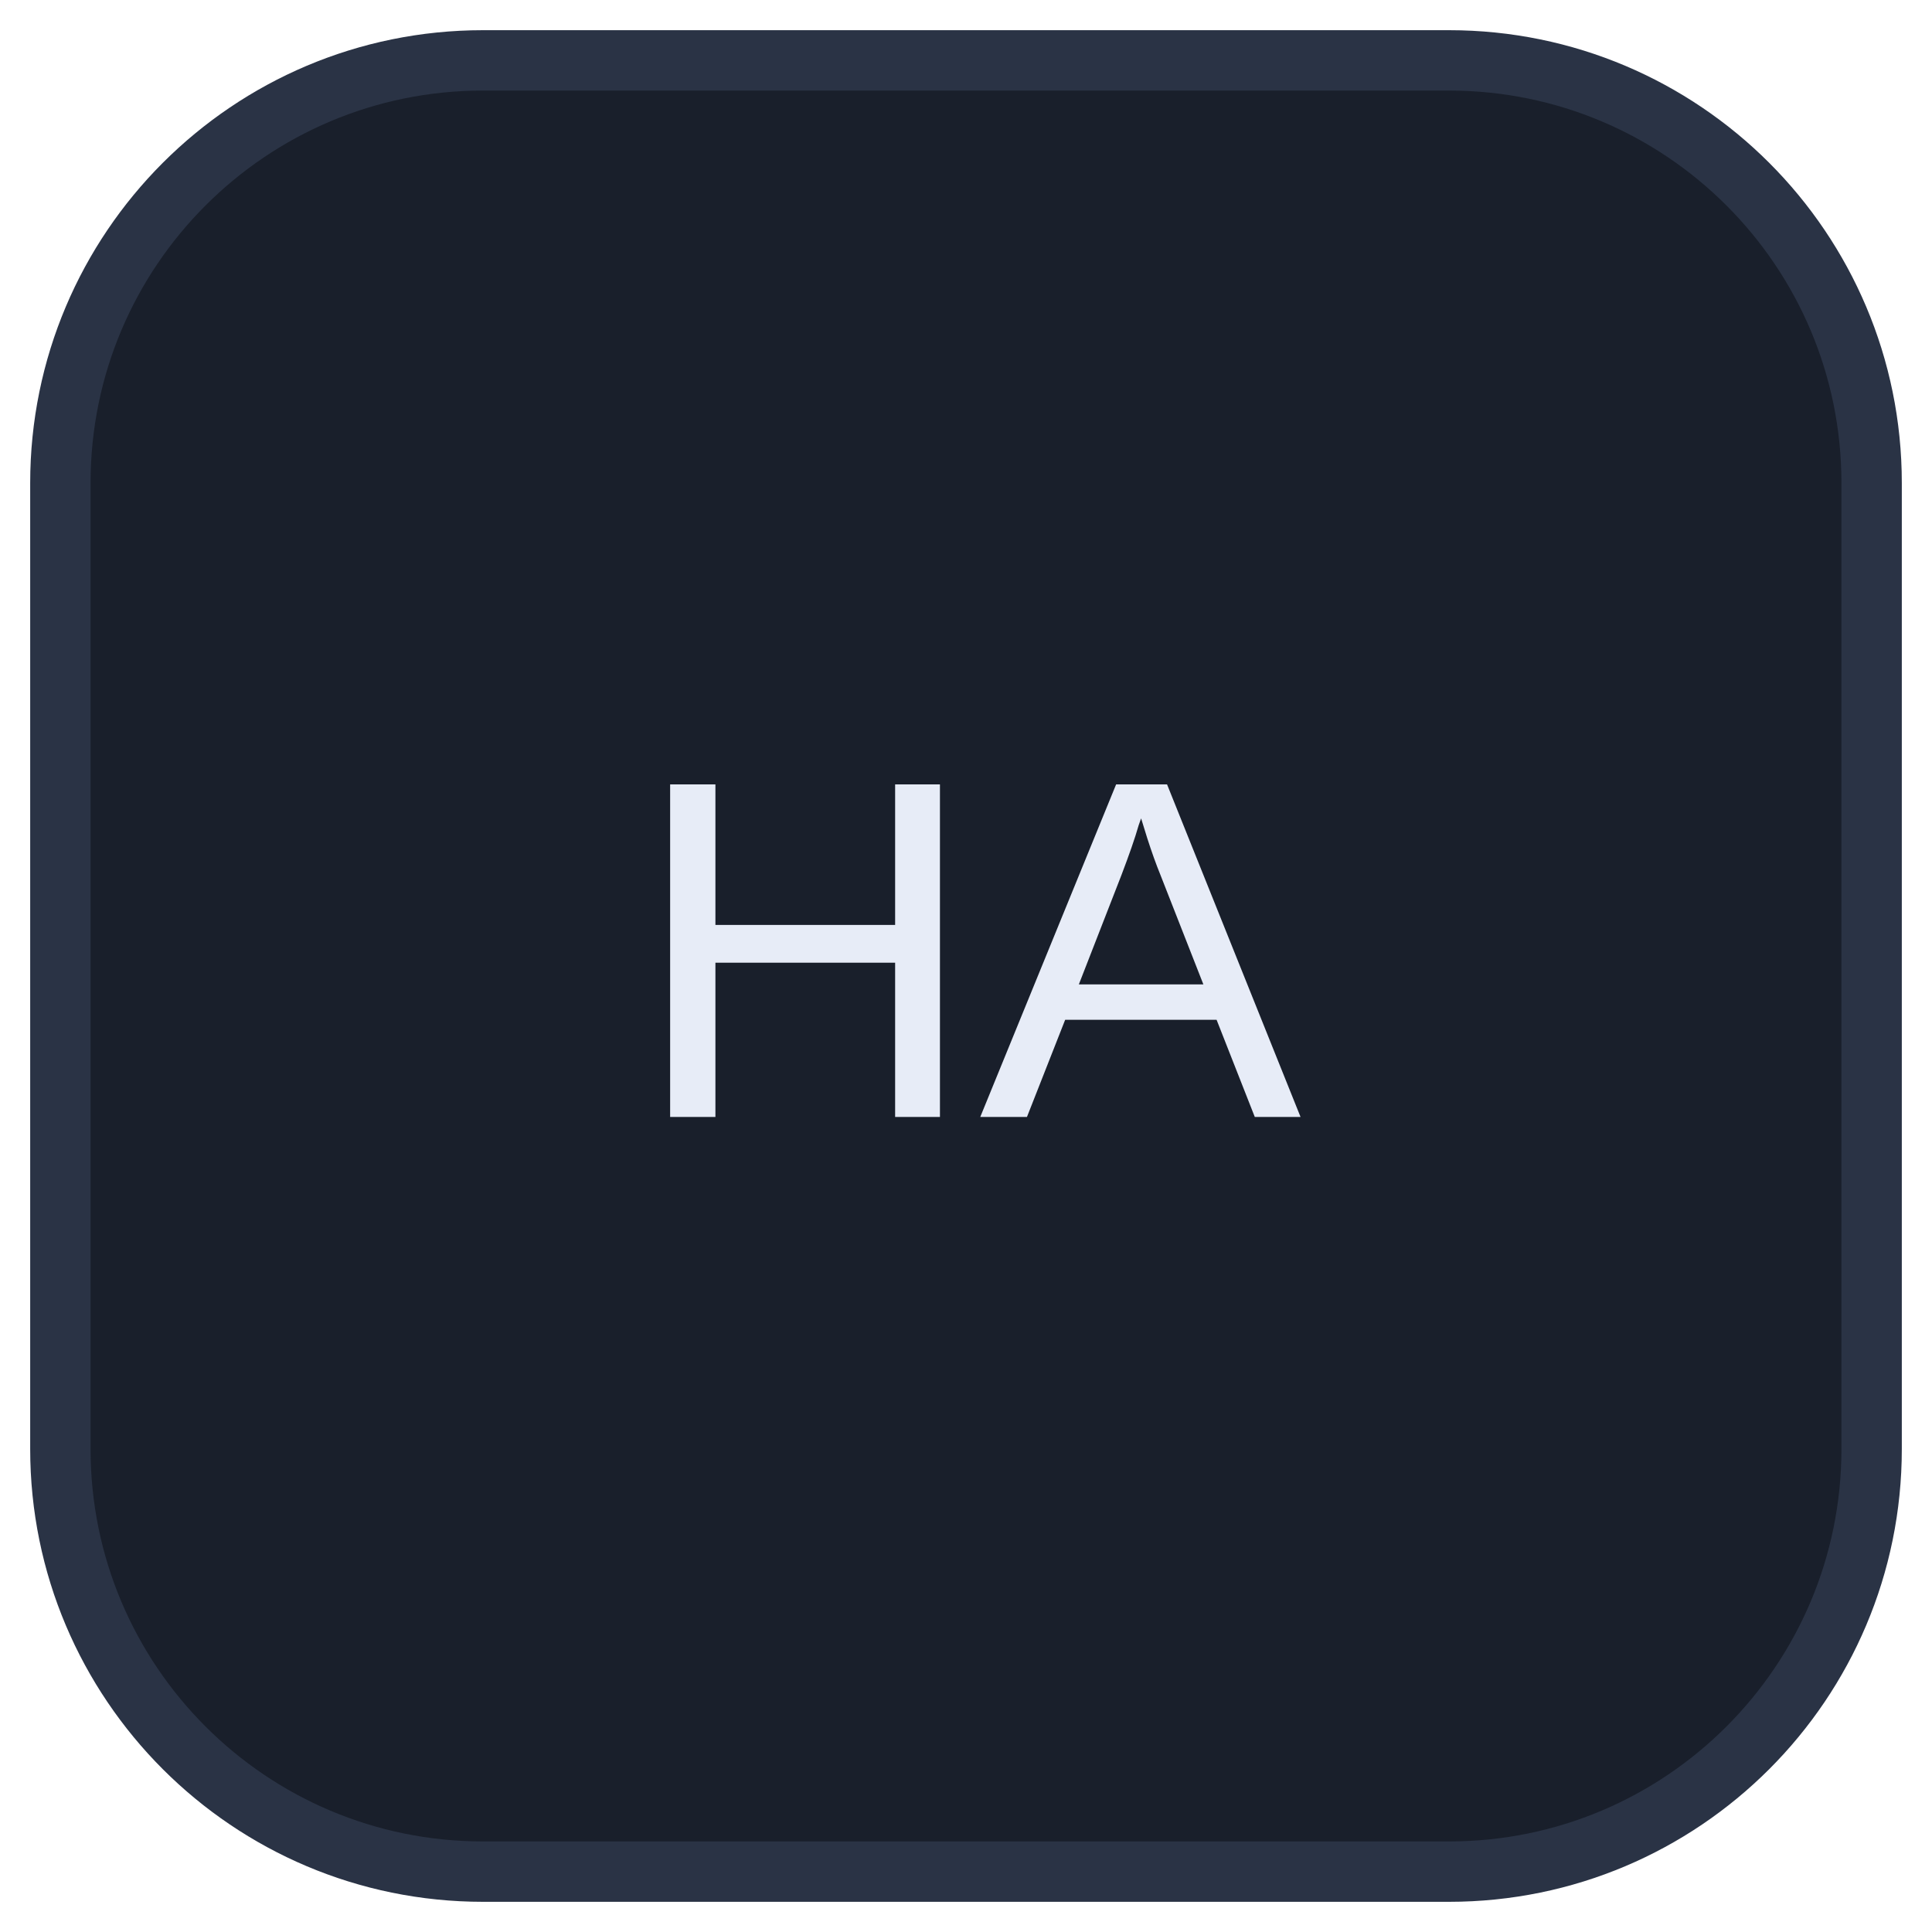
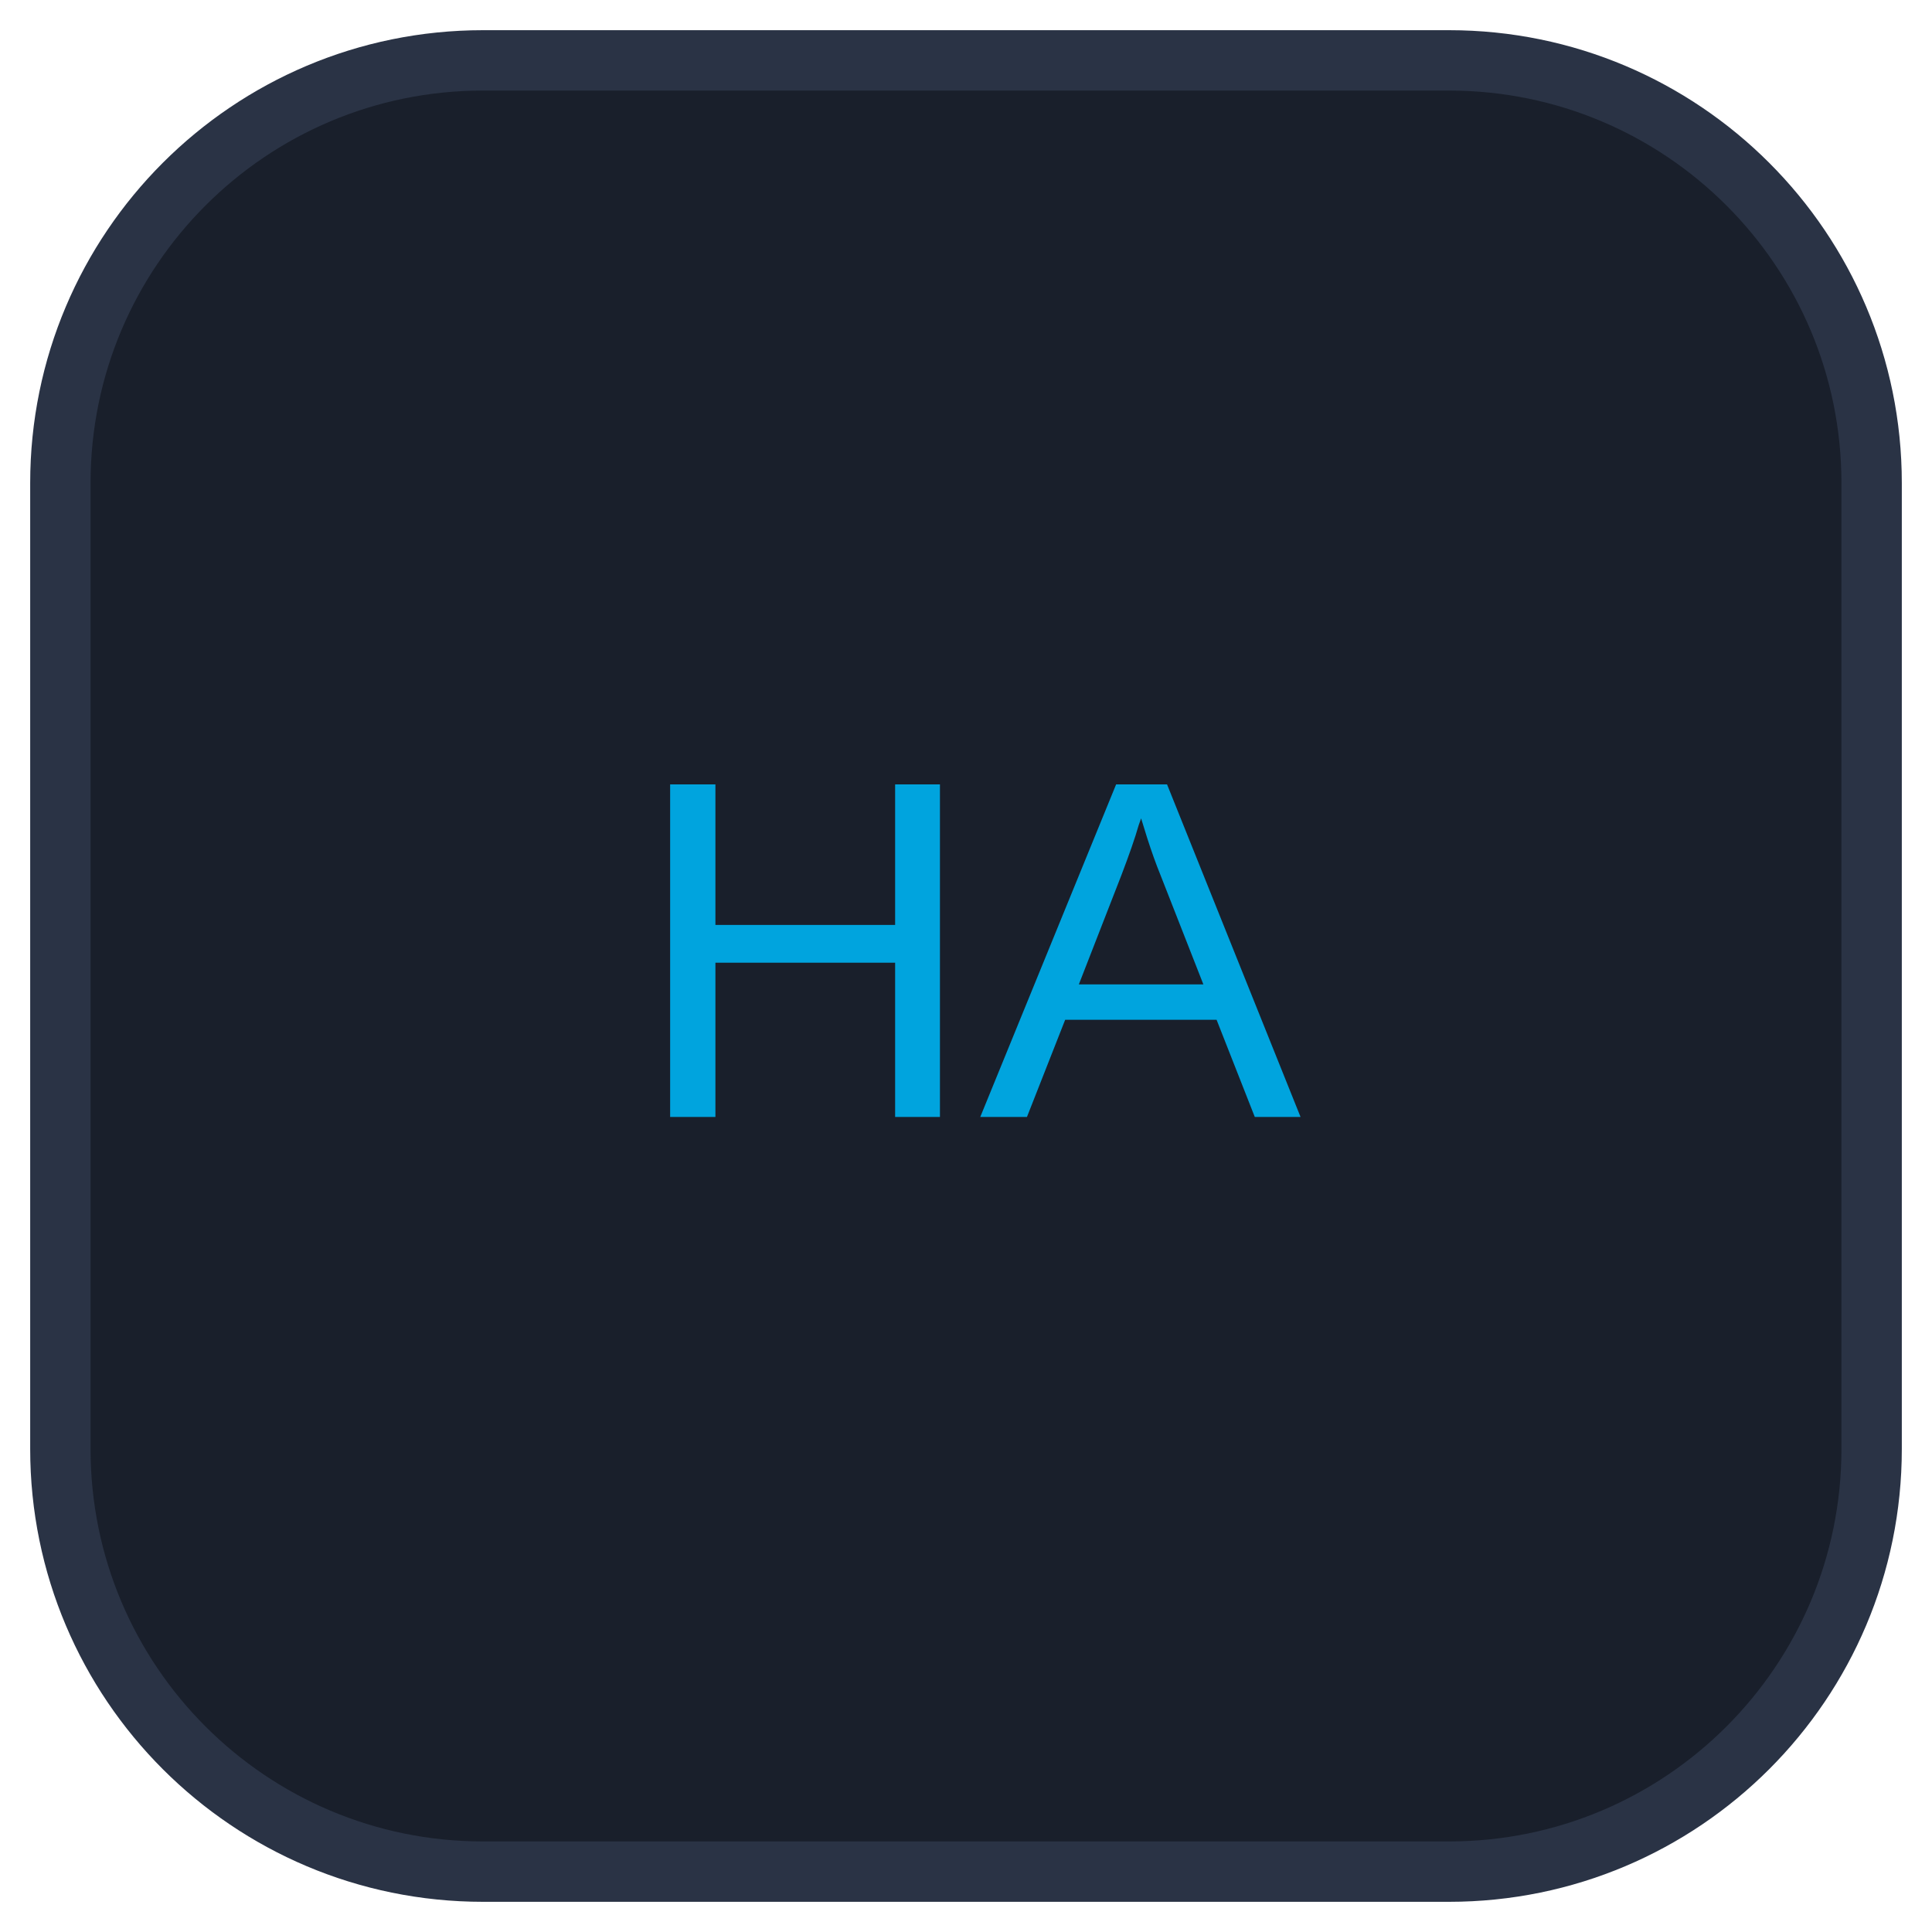
<svg xmlns="http://www.w3.org/2000/svg" viewBox="0 0 64 64">
  <rect x="2" y="2" width="60" height="60" rx="14" fill="#191f2b" stroke="#2a3345" stroke-width="2" />
-   <text x="32" y="37" text-anchor="middle" fill="#e7ecf7" font-size="16" font-family="Arial, sans-serif">HA</text>
+   <text x="32" y="37" text-anchor="middle" fill="#00A4DE" font-size="16" font-family="Arial, sans-serif">HA</text>
</svg>
